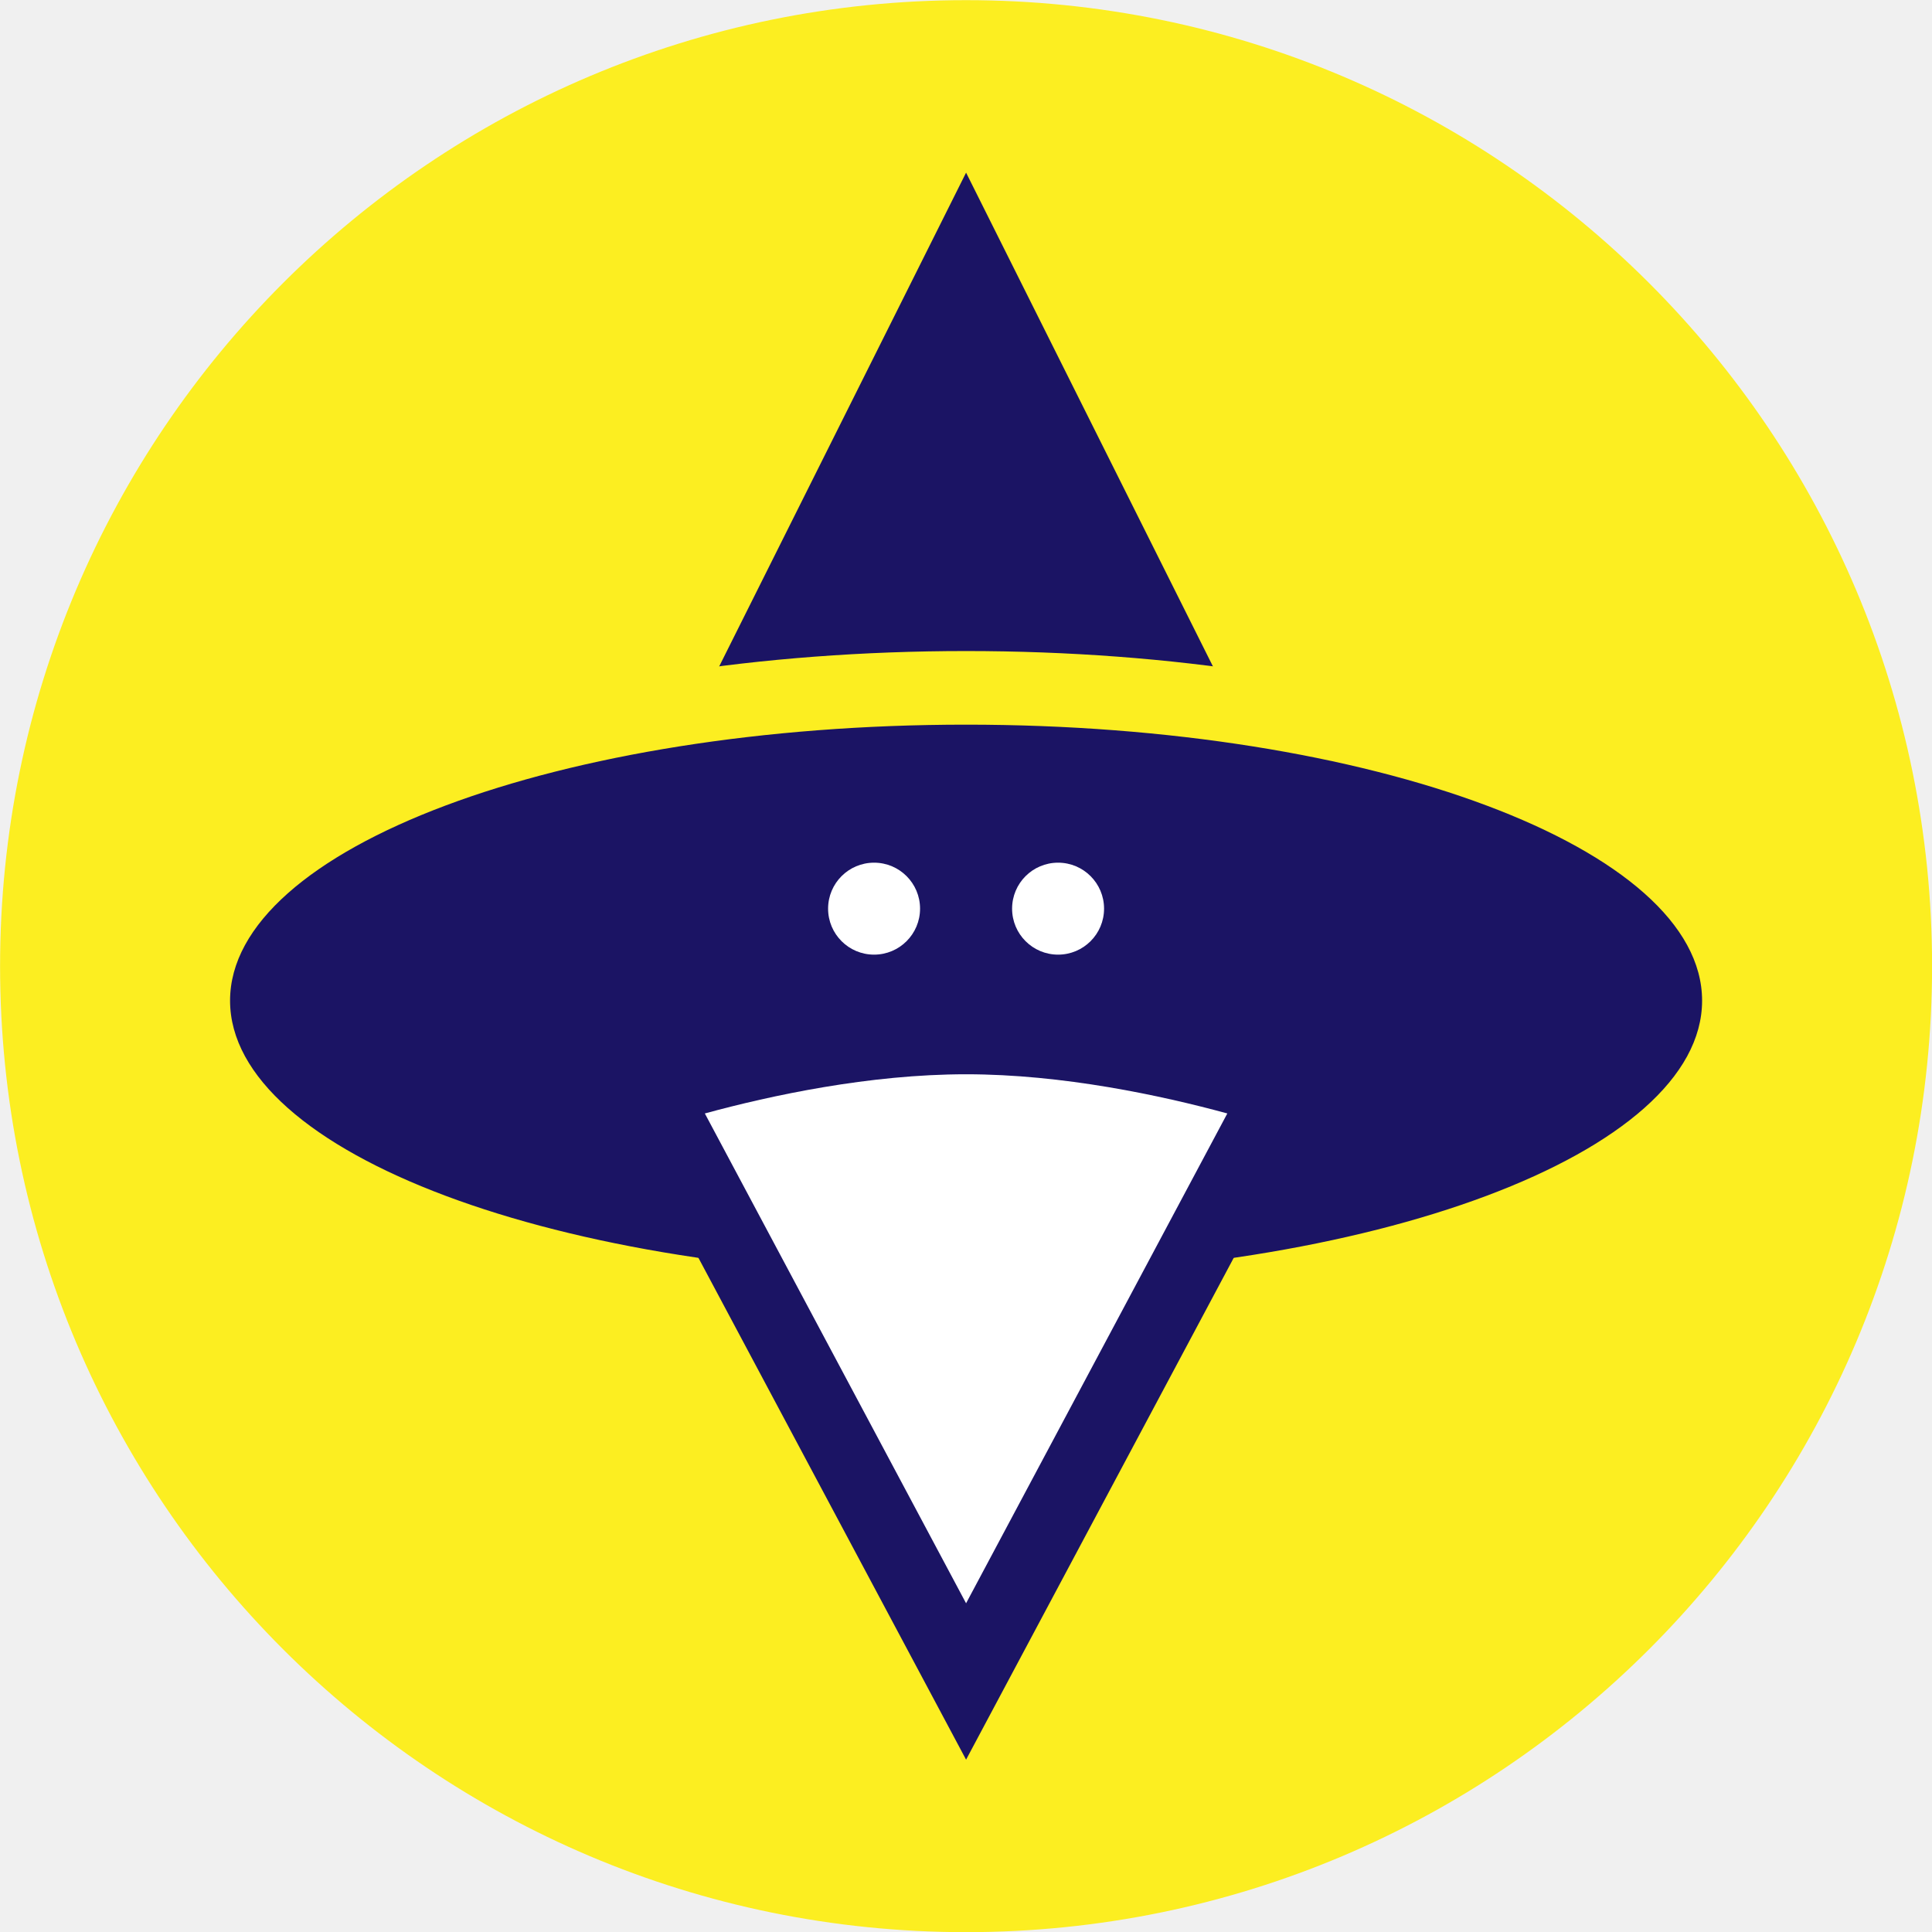
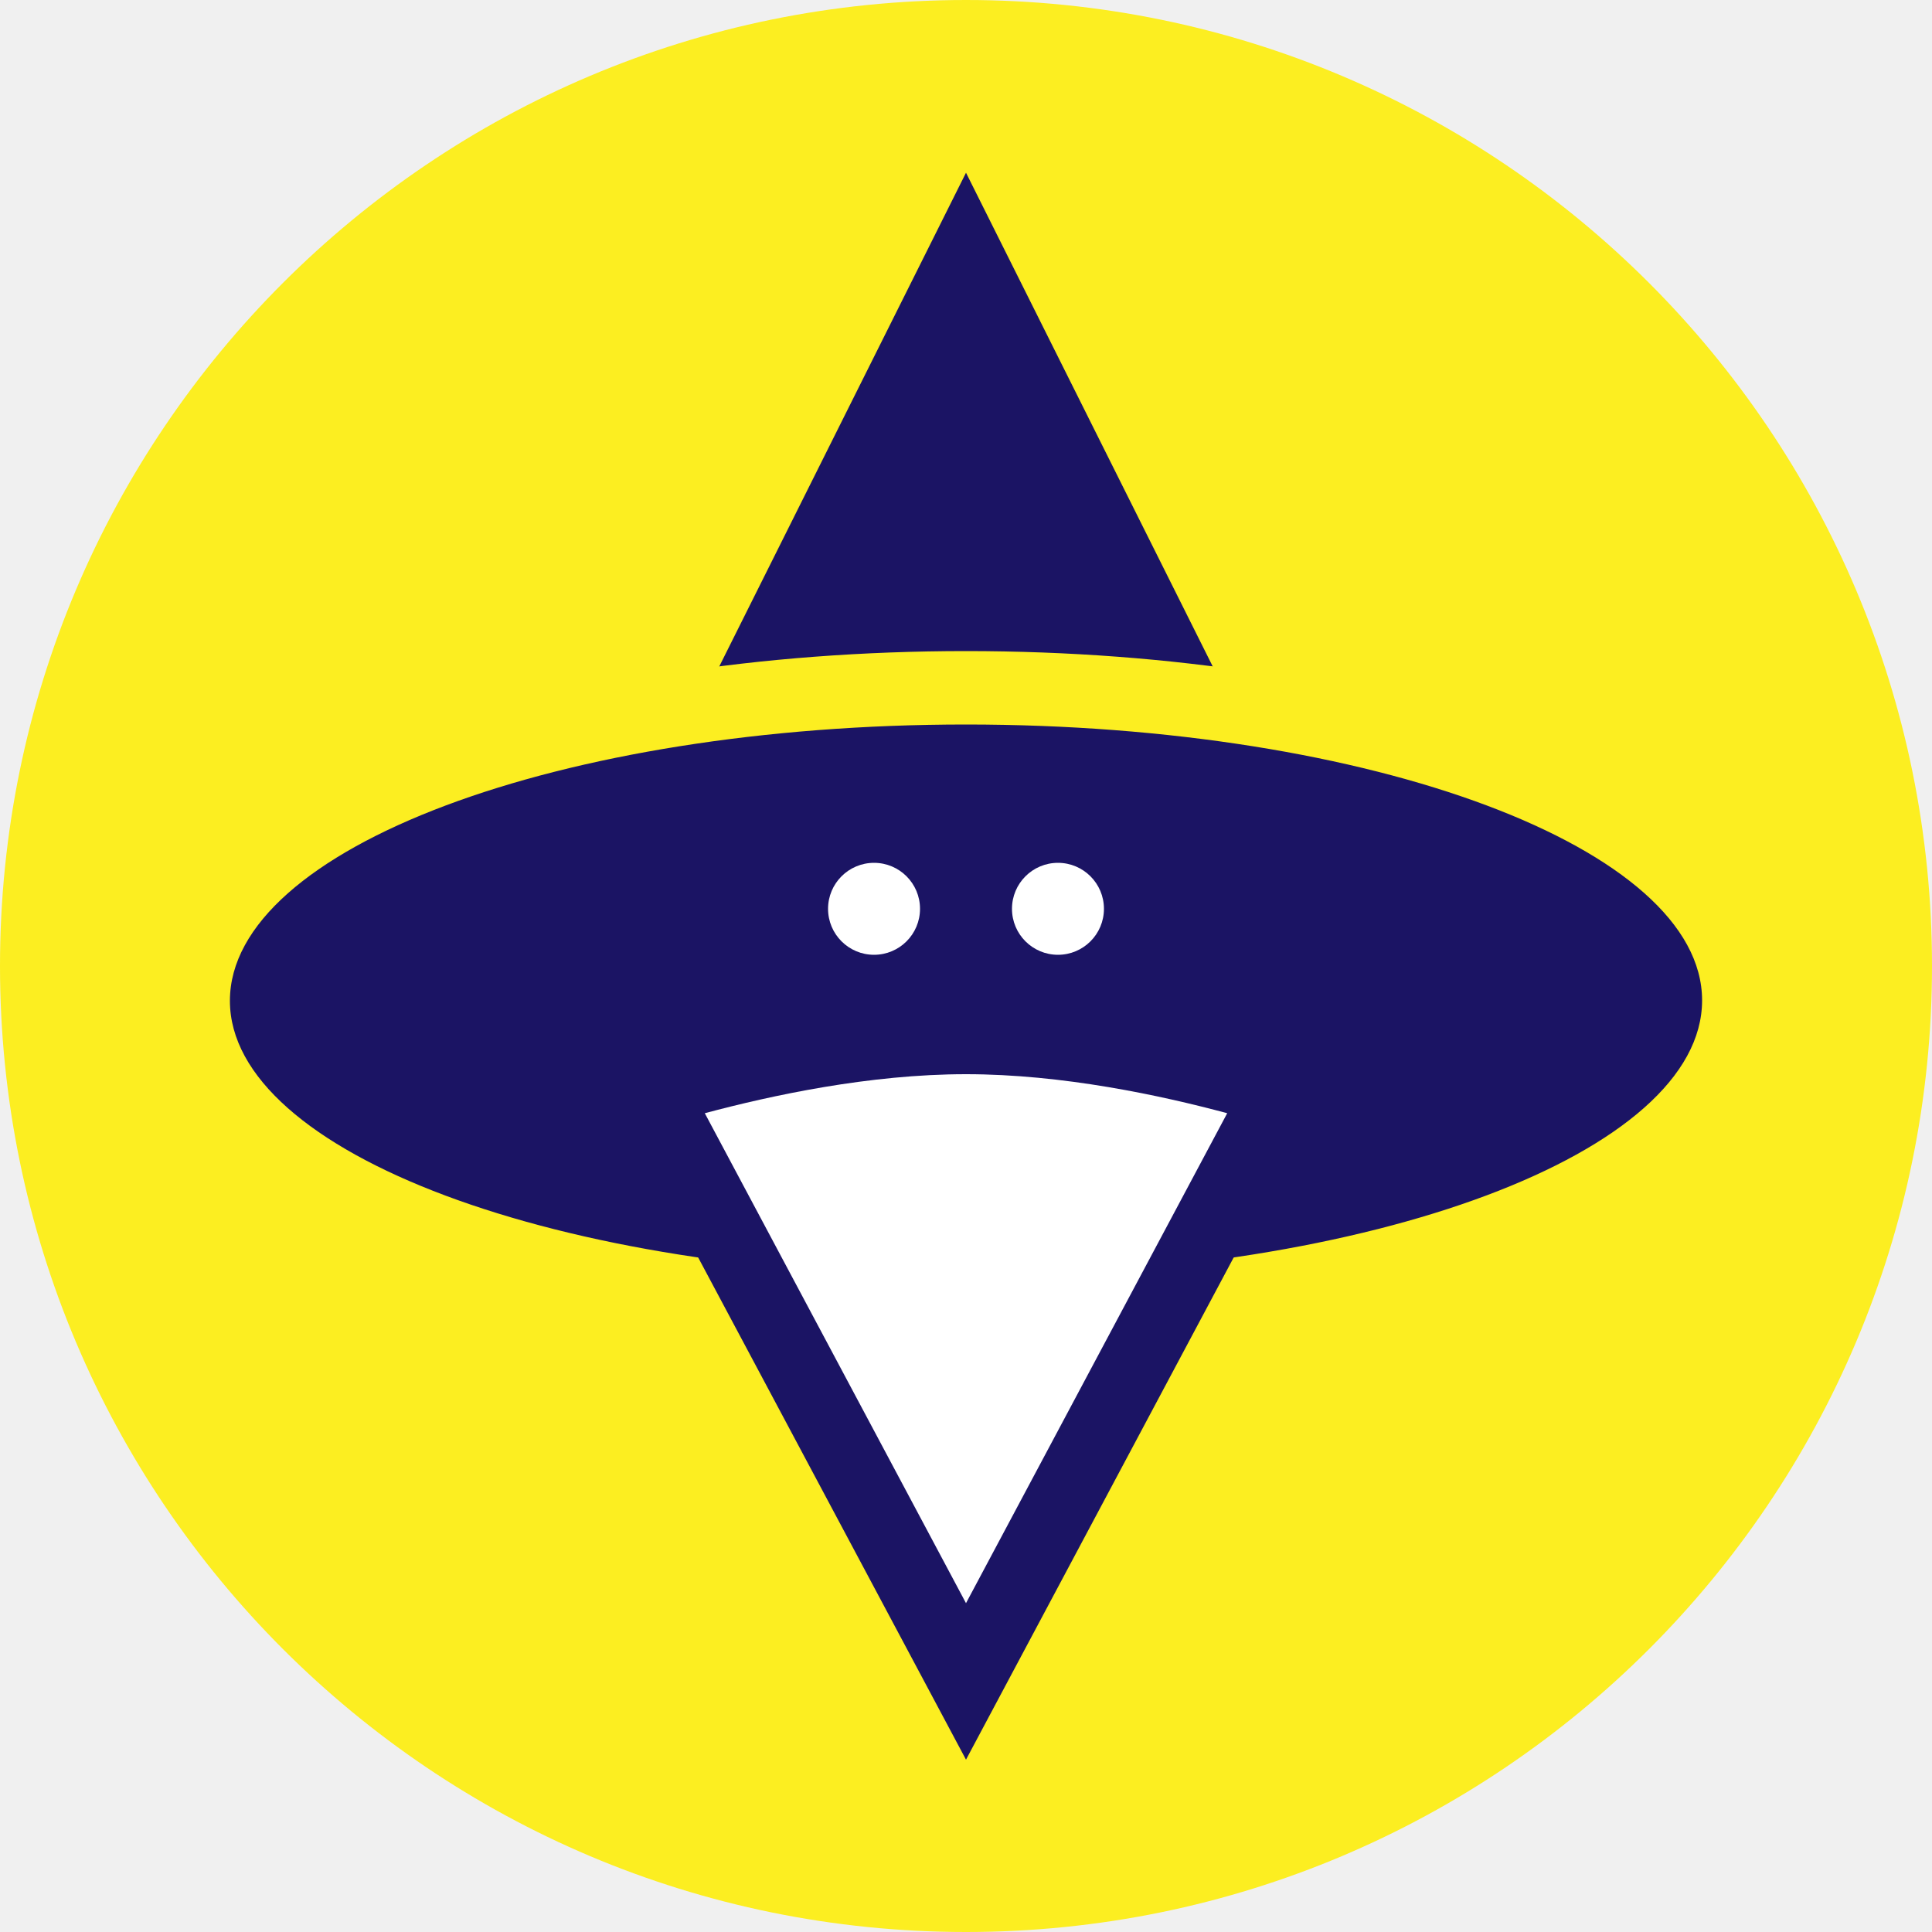
<svg xmlns="http://www.w3.org/2000/svg" version="1.1" id="Layer_1" x="0px" y="0px" viewBox="0 0 500 500" style="enable-background:new 0 0 500 500;" xml:space="preserve">
  <style type="text/css">
	.st0{fill:#FCEE21;}
	.st1{fill:#1B1464;}
	.st2{fill:#FFFFFF;}
</style>
  <g>
-     <circle class="st0" cx="250.02" cy="250.04" r="250" />
+     <circle class="st0" cx="250" cy="250" r="250" />
  </g>
  <g>
-     <polygon class="st1" points="345.25,235.16 154.78,235.16 250.02,44.68  " />
+     <polygon class="st1" points="345.2,235.2 154.8,235.2 250,44.7  " />
    <g>
-       <path class="st1" d="M250.02,339.92c-51.99,0-101.01-7.64-138.03-21.53c-39.96-14.99-61.97-36.09-61.97-59.42    s22.01-44.44,61.97-59.42c37.02-13.88,86.04-21.53,138.03-21.53c51.99,0,101.01,7.65,138.03,21.53    c39.96,14.99,61.97,36.09,61.97,59.42s-22.01,44.44-61.97,59.42C351.03,332.28,302.01,339.92,250.02,339.92z" />
-       <path class="st0" d="M250.02,187.54c105.2,0,190.48,31.98,190.48,71.43s-85.28,71.43-190.48,71.43S59.54,298.42,59.54,258.97    S144.82,187.54,250.02,187.54 M250.02,168.49c-53.11,0-103.31,7.86-141.38,22.13c-19.69,7.38-35.42,16.23-46.77,26.29    c-17.67,15.67-21.38,31.52-21.38,42.06s3.71,26.39,21.38,42.06c11.35,10.06,27.08,18.9,46.77,26.29    c38.06,14.27,88.27,22.13,141.38,22.13s103.31-7.86,141.38-22.13c19.69-7.38,35.42-16.23,46.77-26.29    c17.67-15.67,21.38-31.52,21.38-42.06s-3.71-26.39-21.38-42.06c-11.35-10.06-27.08-18.9-46.77-26.29    C353.33,176.35,303.12,168.49,250.02,168.49L250.02,168.49z" />
+       <path class="st1" d="M250,339.9c-52,0-101-7.6-138-21.5c-40-15-62-36.1-62-59.4s22-44.4,62-59.4c37-13.9,86-21.5,138-21.5    s101,7.6,138,21.5c40,15,62,36.1,62,59.4s-22,44.4-62,59.4C351,332.3,302,339.9,250,339.9z" />
+       <path class="st0" d="M250,187.5c105.2,0,190.5,32,190.5,71.4s-85.3,71.4-190.5,71.4S59.5,298.4,59.5,259S144.8,187.5,250,187.5     M250,168.5c-53.1,0-103.3,7.9-141.4,22.1c-19.7,7.4-35.4,16.2-46.8,26.3c-17.7,15.7-21.4,31.5-21.4,42.1    c0,10.5,3.7,26.4,21.4,42.1c11.3,10.1,27.1,18.9,46.8,26.3c38.1,14.3,88.3,22.1,141.4,22.1s103.3-7.9,141.4-22.1    c19.7-7.4,35.4-16.2,46.8-26.3c17.7-15.7,21.4-31.5,21.4-42.1s-3.7-26.4-21.4-42.1c-11.4-10.1-27.1-18.9-46.8-26.3    C353.3,176.4,303.1,168.5,250,168.5L250,168.5z" />
    </g>
    <g>
-       <path class="st2" d="M168.49,282.29c16.22-5.04,49.12-13.8,81.53-13.8c32.41,0,65.31,8.76,81.53,13.8l-81.53,152.87L168.49,282.29    z" />
-       <path class="st1" d="M250.02,278.02c25.02,0,50.46,5.47,67.61,10.14l-67.61,126.77l-67.61-126.77    C199.56,283.49,225,278.02,250.02,278.02 M250.02,258.97c-47.62,0-95.24,17.86-95.24,17.86l95.24,178.57l95.24-178.57    C345.25,276.83,297.64,258.97,250.02,258.97L250.02,258.97z" />
+       <path class="st2" d="M168.5,282.3c16.2-5,49.1-13.8,81.5-13.8s65.3,8.8,81.5,13.8L250,435.2L168.5,282.3z" />
+       <path class="st1" d="M250,278c25,0,50.5,5.5,67.6,10.1L250,414.9l-67.6-126.8C199.6,283.5,225,278,250,278 M250,259    c-47.6,0-95.2,17.9-95.2,17.9L250,455.4l95.2-178.6C345.2,276.8,297.6,259,250,259L250,259z" />
    </g>
    <g>
-       <circle class="st2" cx="226.21" cy="235.16" r="11.9" />
+       <circle class="st2" cx="226.2" cy="235.2" r="11.9" />
    </g>
    <g>
-       <circle class="st2" cx="273.83" cy="235.16" r="11.9" />
+       <circle class="st2" cx="273.8" cy="235.2" r="11.9" />
    </g>
  </g>
</svg>
